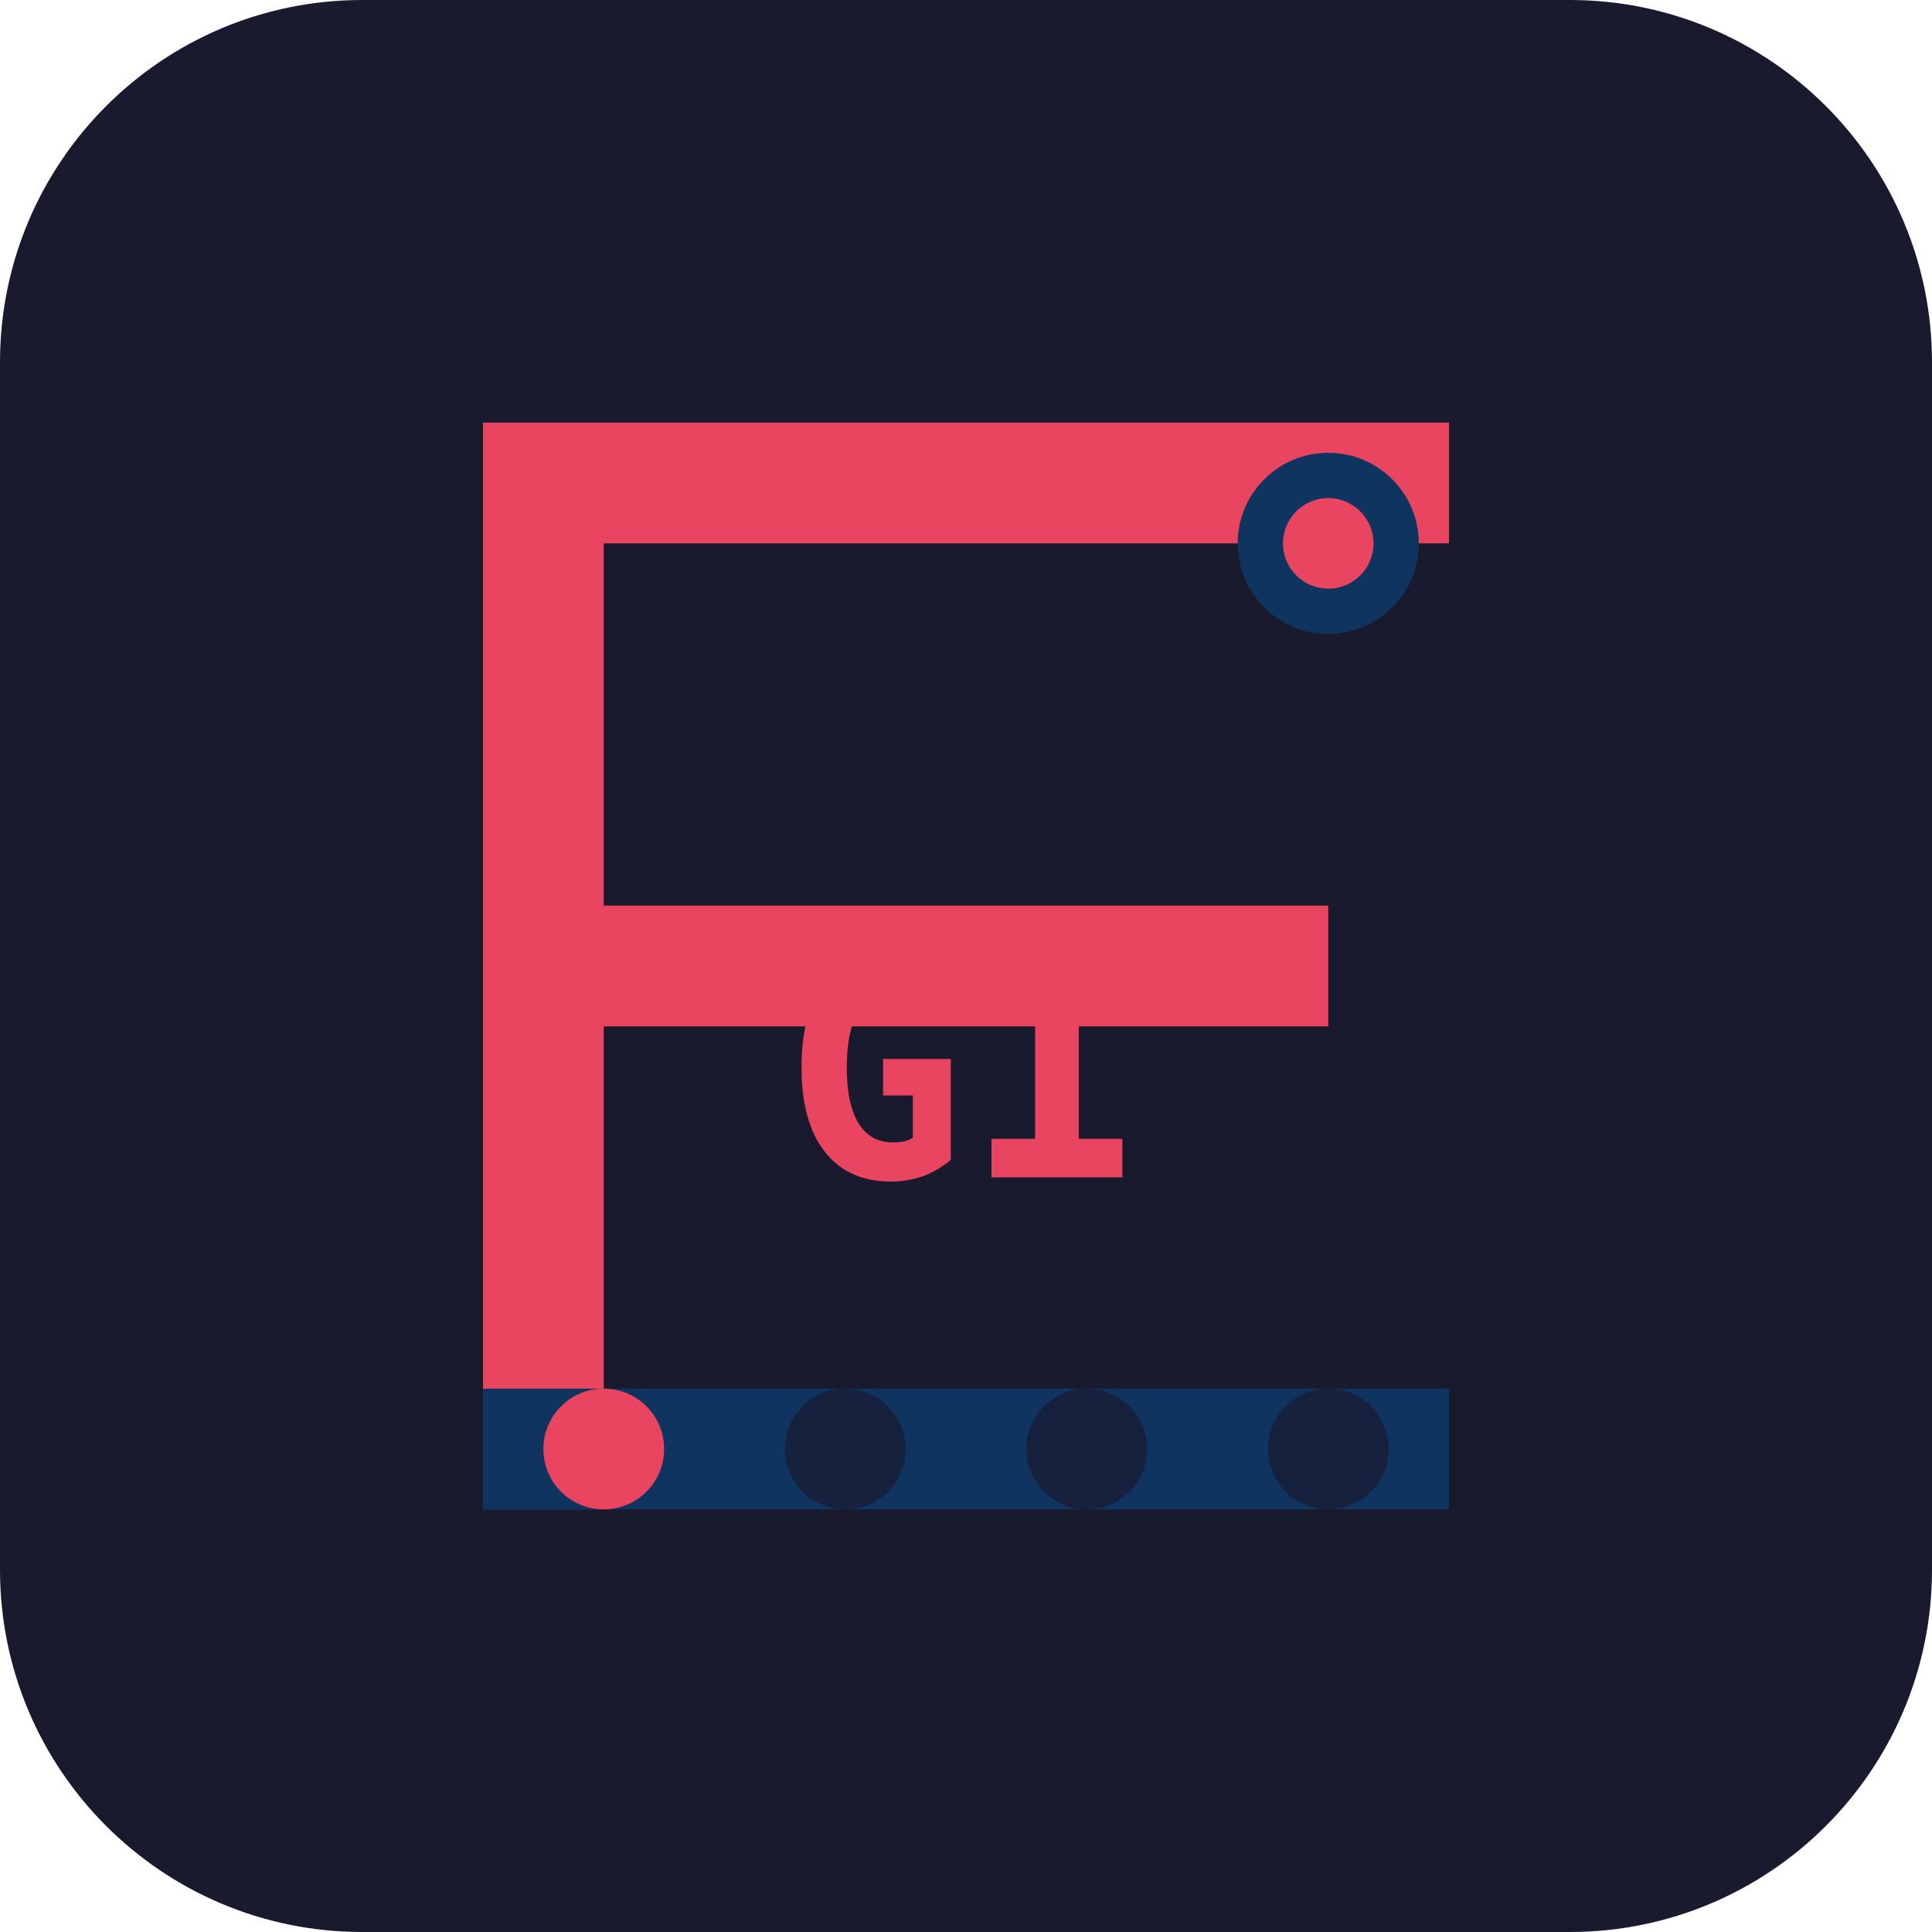
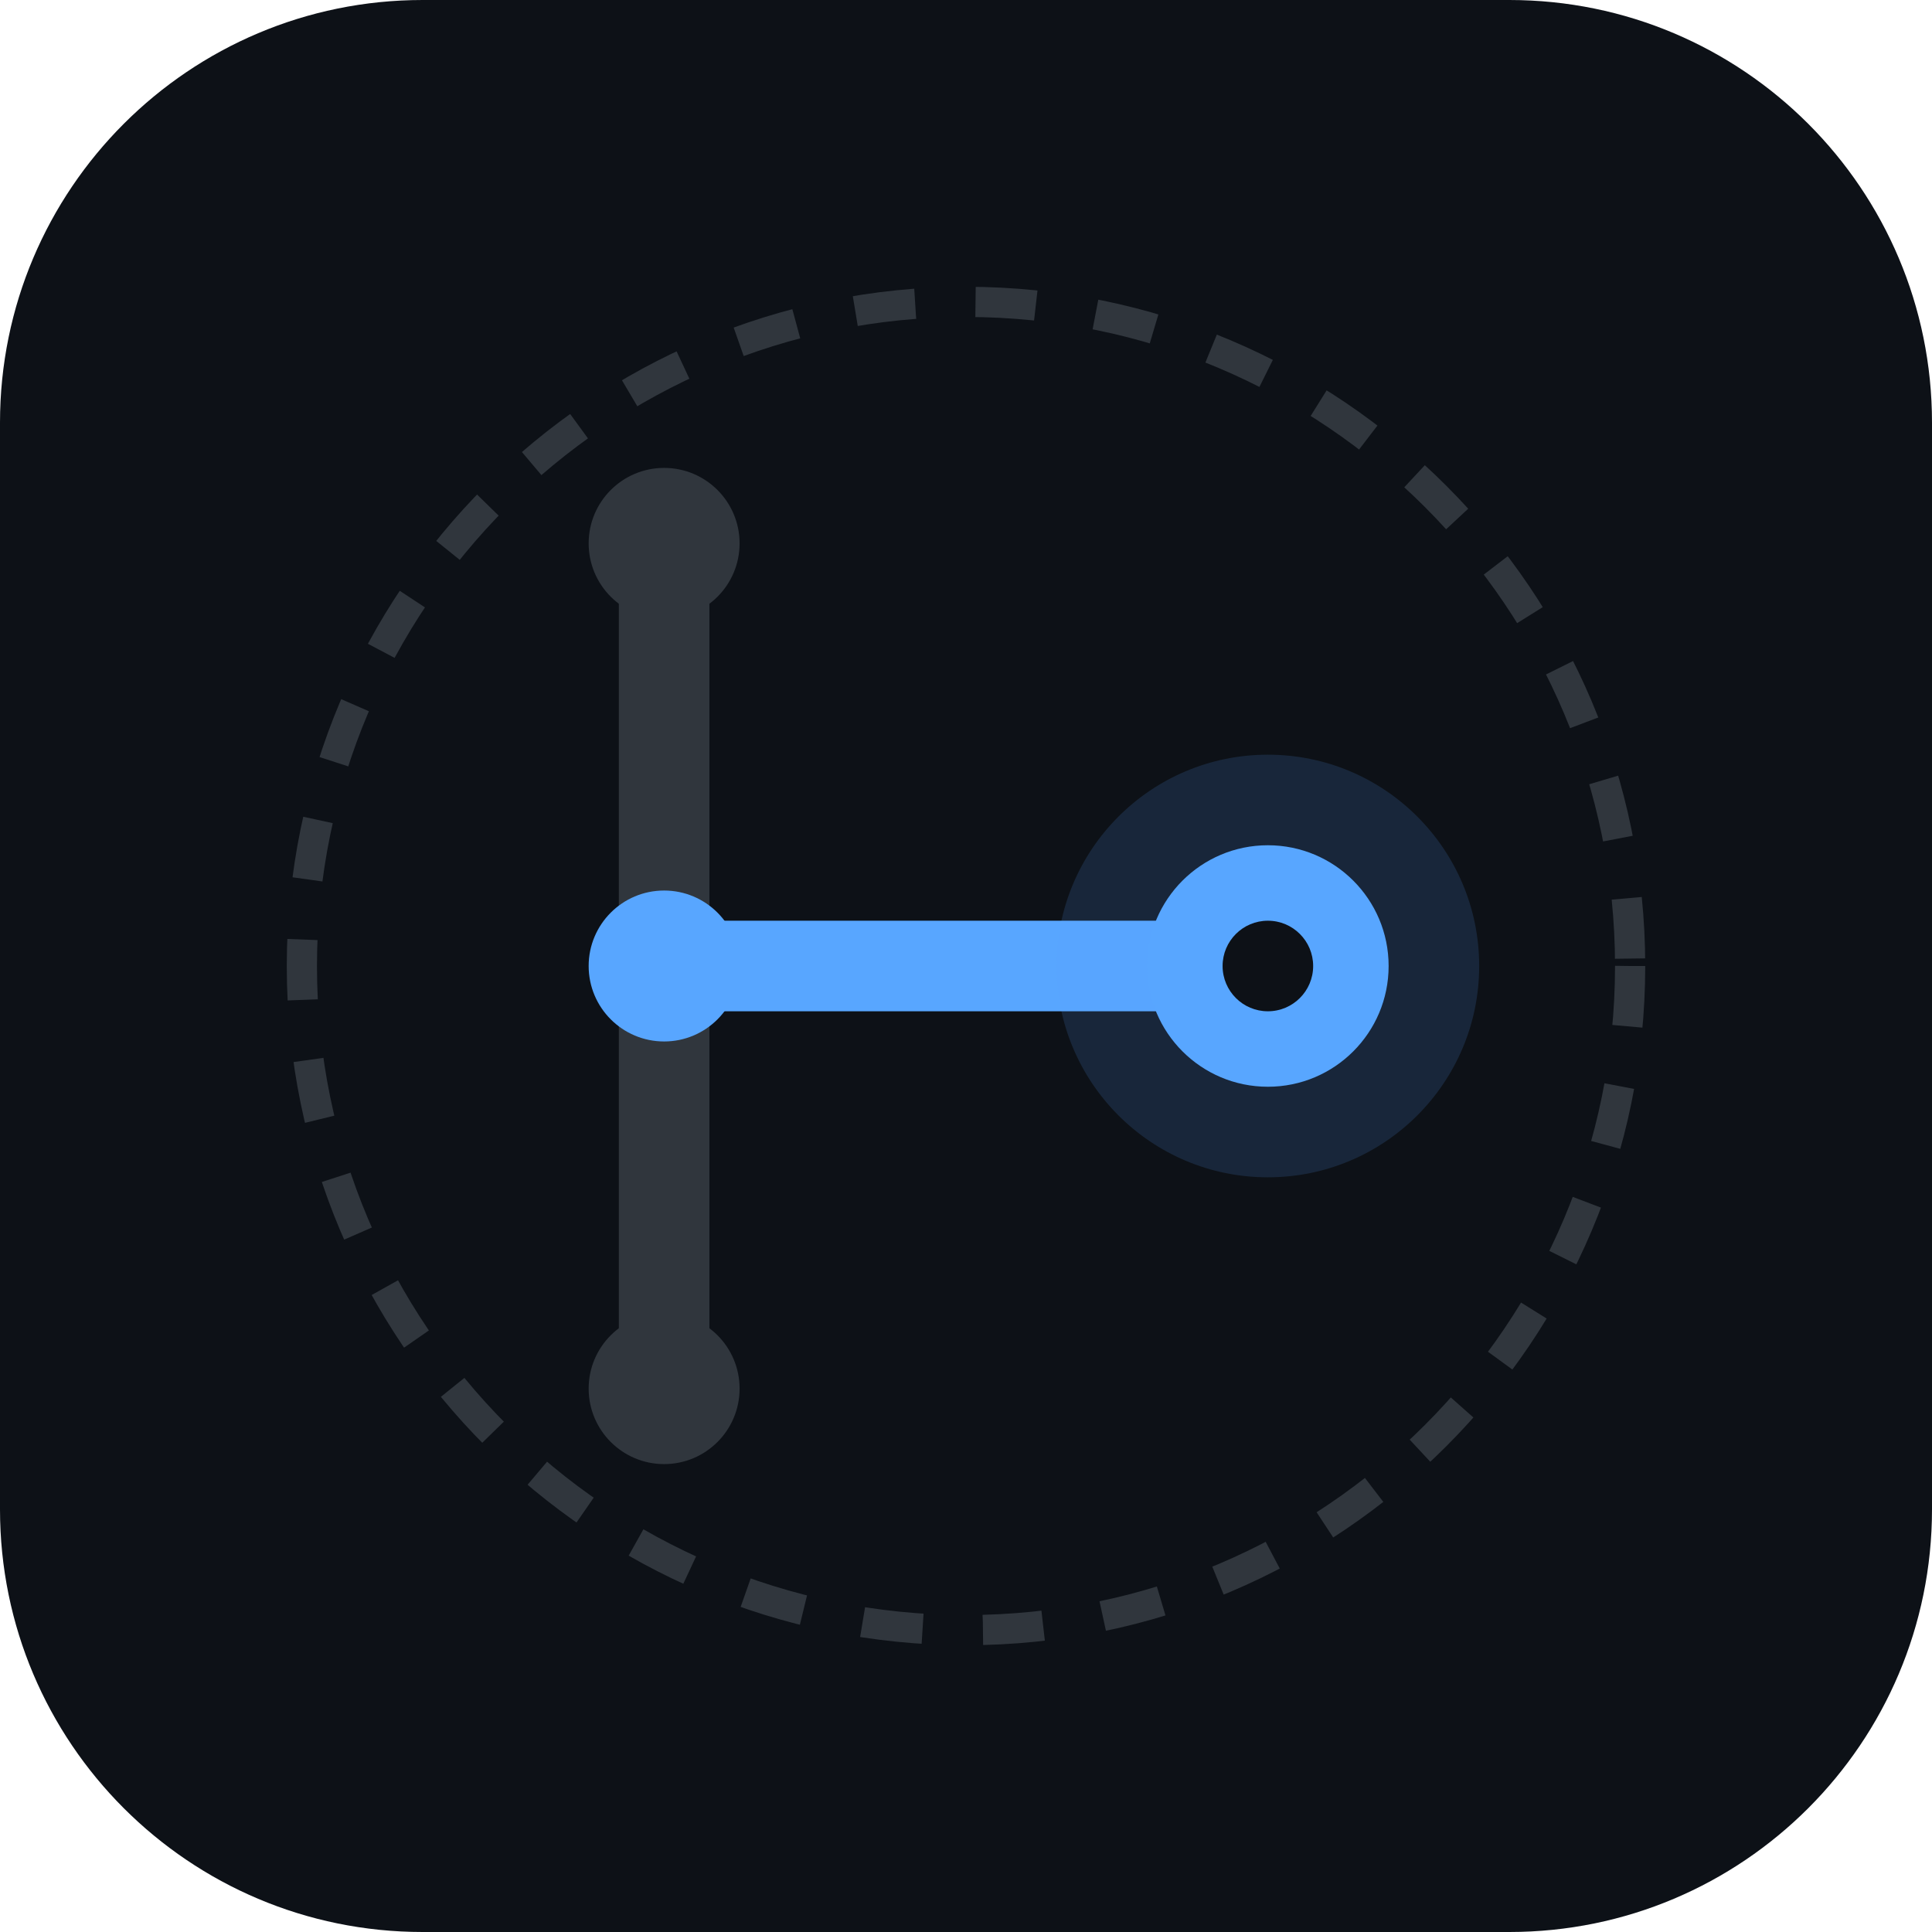
<svg xmlns="http://www.w3.org/2000/svg" viewBox="0 0 128 128" fill="none">
-   <rect width="128" height="128" rx="24" fill="#1a1a2e" />
-   <path d="M32 28h64v8H40v24h48v8H40v32h-8V28z" fill="#e94560" />
-   <circle cx="88" cy="36" r="6" fill="#0f3460" />
-   <circle cx="88" cy="36" r="3" fill="#e94560" />
-   <path d="M32 92h64v8H32z" fill="#0f3460" />
-   <circle cx="40" cy="96" r="4" fill="#e94560" />
-   <circle cx="56" cy="96" r="4" fill="#16213e" />
-   <circle cx="72" cy="96" r="4" fill="#16213e" />
-   <circle cx="88" cy="96" r="4" fill="#16213e" />
-   <text x="64" y="78" text-anchor="middle" font-family="monospace" font-size="20" font-weight="bold" fill="#e94560">GI</text>
+   <rect width="128" height="128" rx="28" fill="#0D1117" />
+   <circle cx="64" cy="64" r="44" stroke="#30363D" stroke-width="2" stroke-dasharray="4 4" />
+   <path d="M44 36V92" stroke="#30363D" stroke-width="6" stroke-linecap="round" />
+   <path d="M44 64C44 64 56 64 68 64C76 64 84 64 84 64" stroke="#58A6FF" stroke-width="6" stroke-linecap="round" />
+   <circle cx="44" cy="36" r="5" fill="#30363D" />
+   <circle cx="44" cy="92" r="5" fill="#30363D" />
+   <circle cx="44" cy="64" r="5" fill="#58A6FF" />
+   <circle cx="84" cy="64" r="14" fill="#58A6FF" fill-opacity="0.15" />
+   <circle cx="84" cy="64" r="8" fill="#58A6FF" />
+   <circle cx="84" cy="64" r="3" fill="#0D1117" />
</svg>
